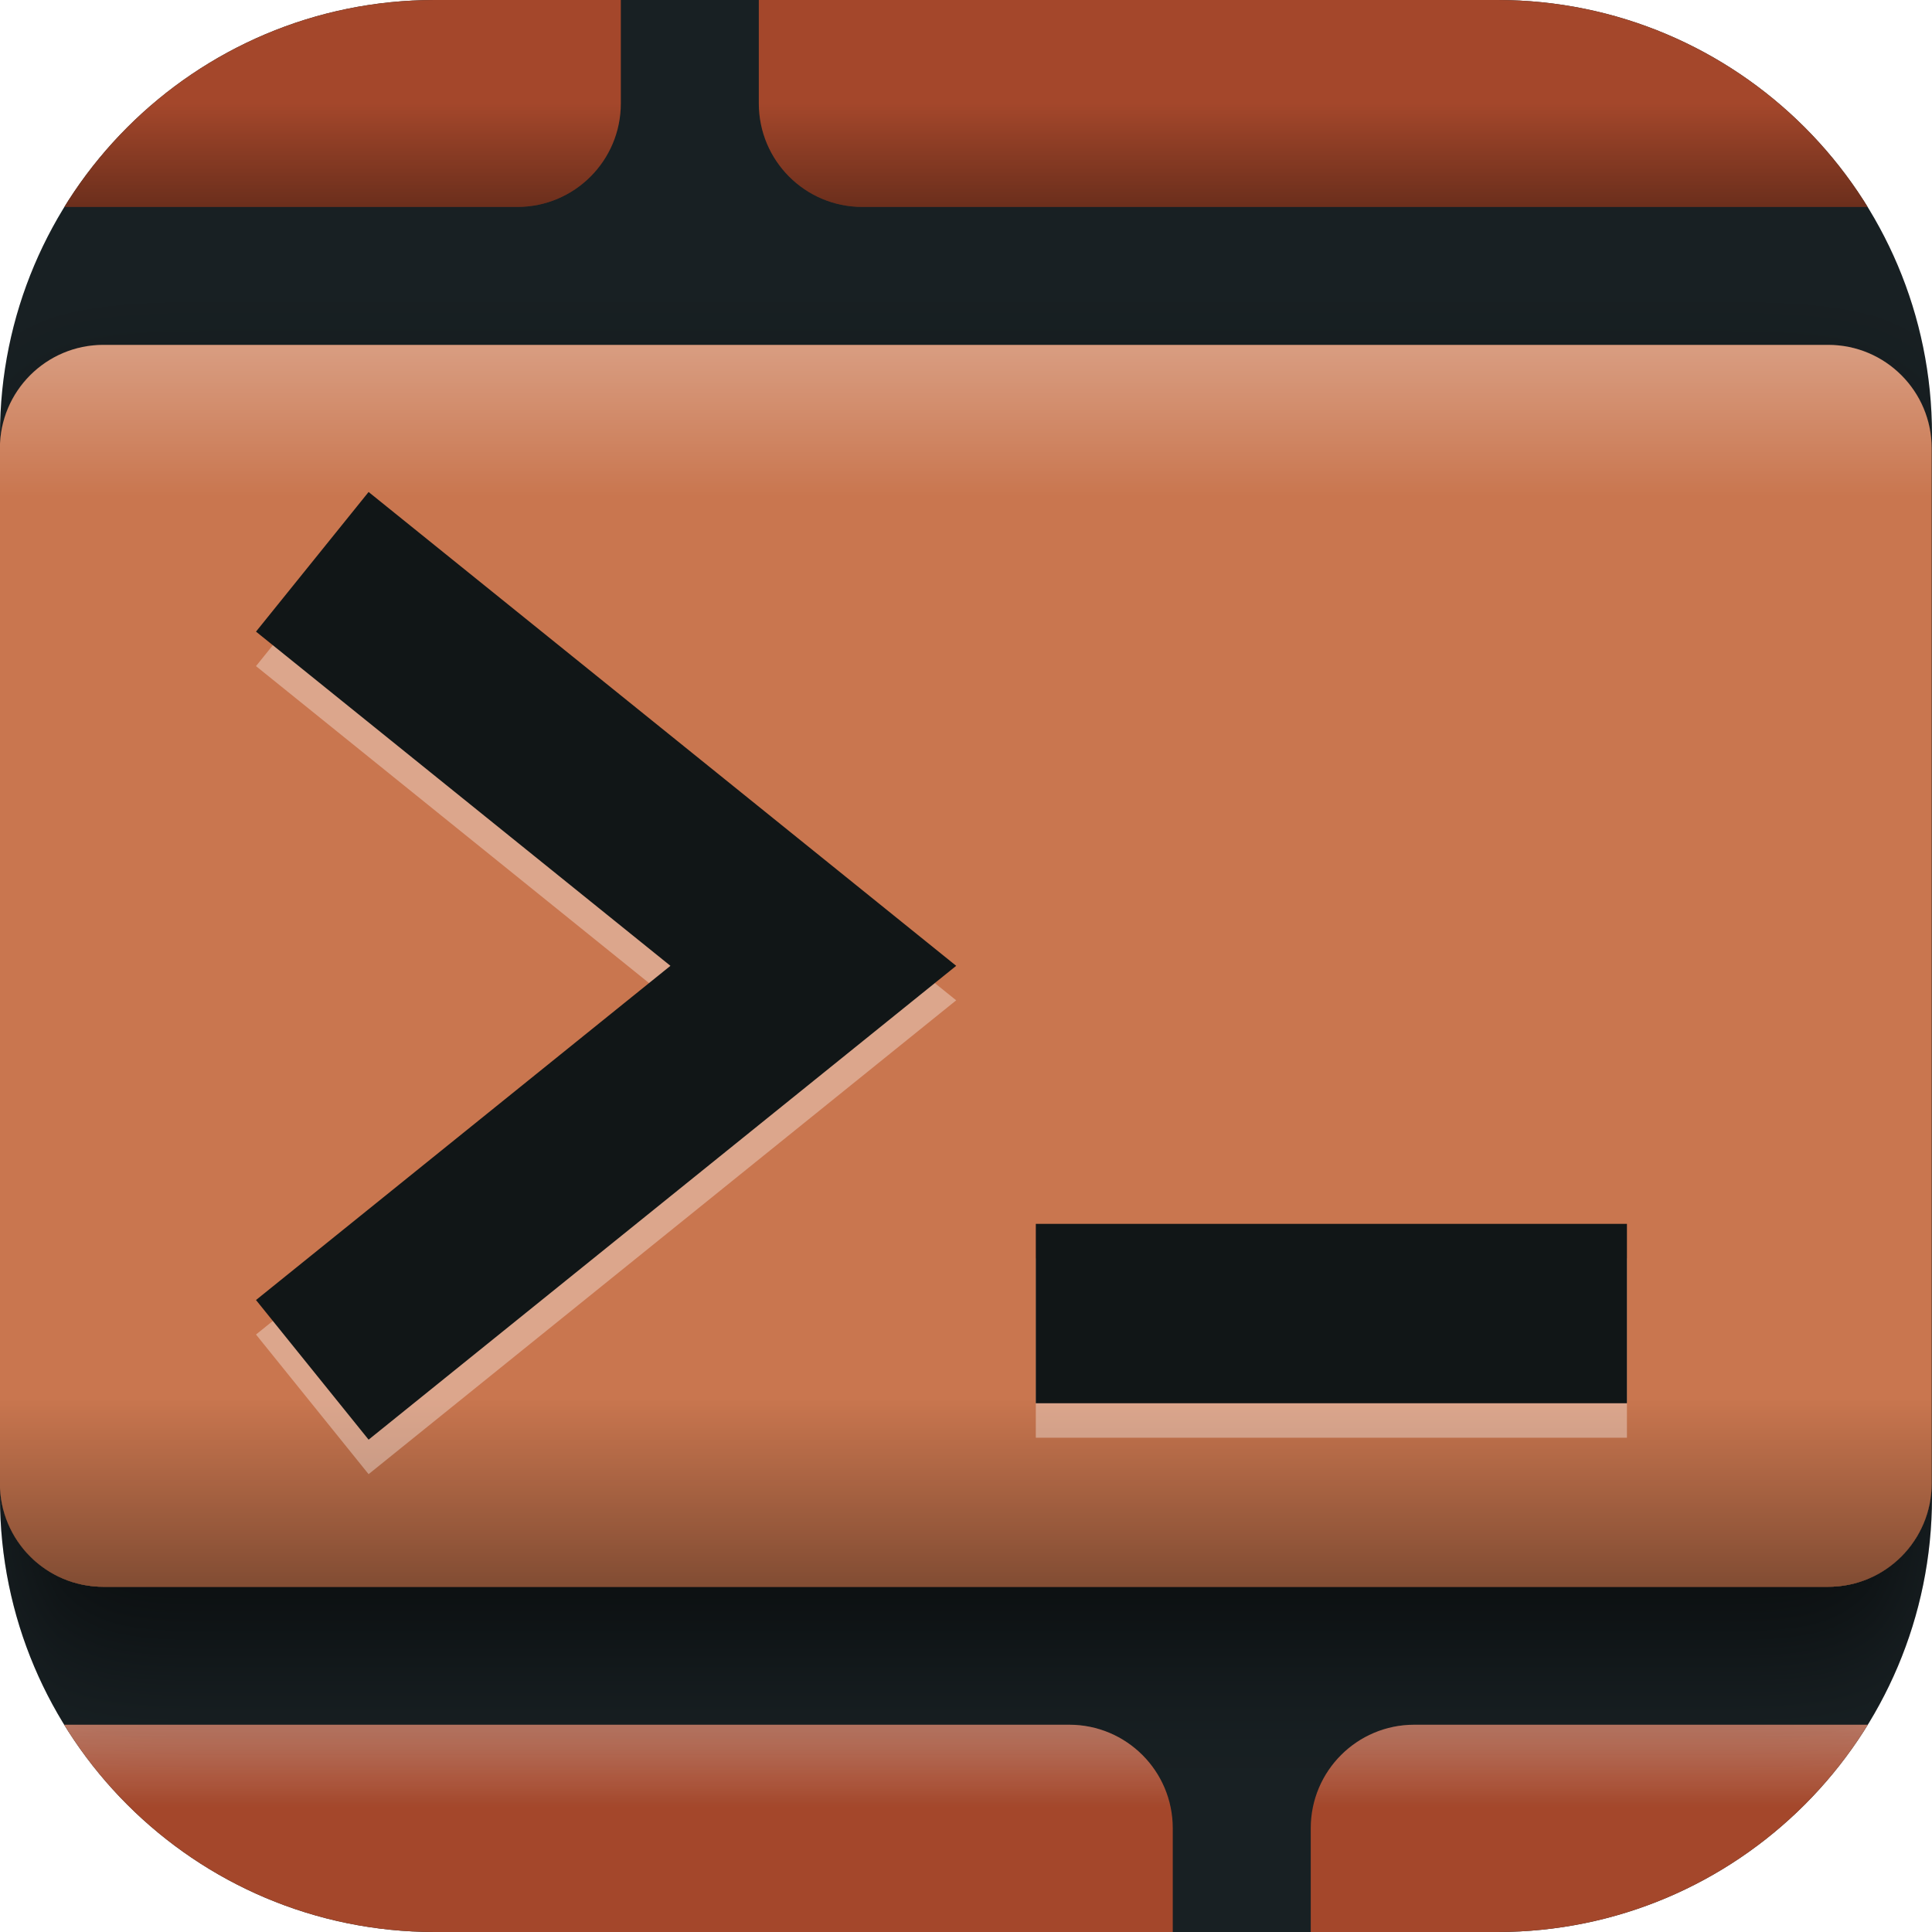
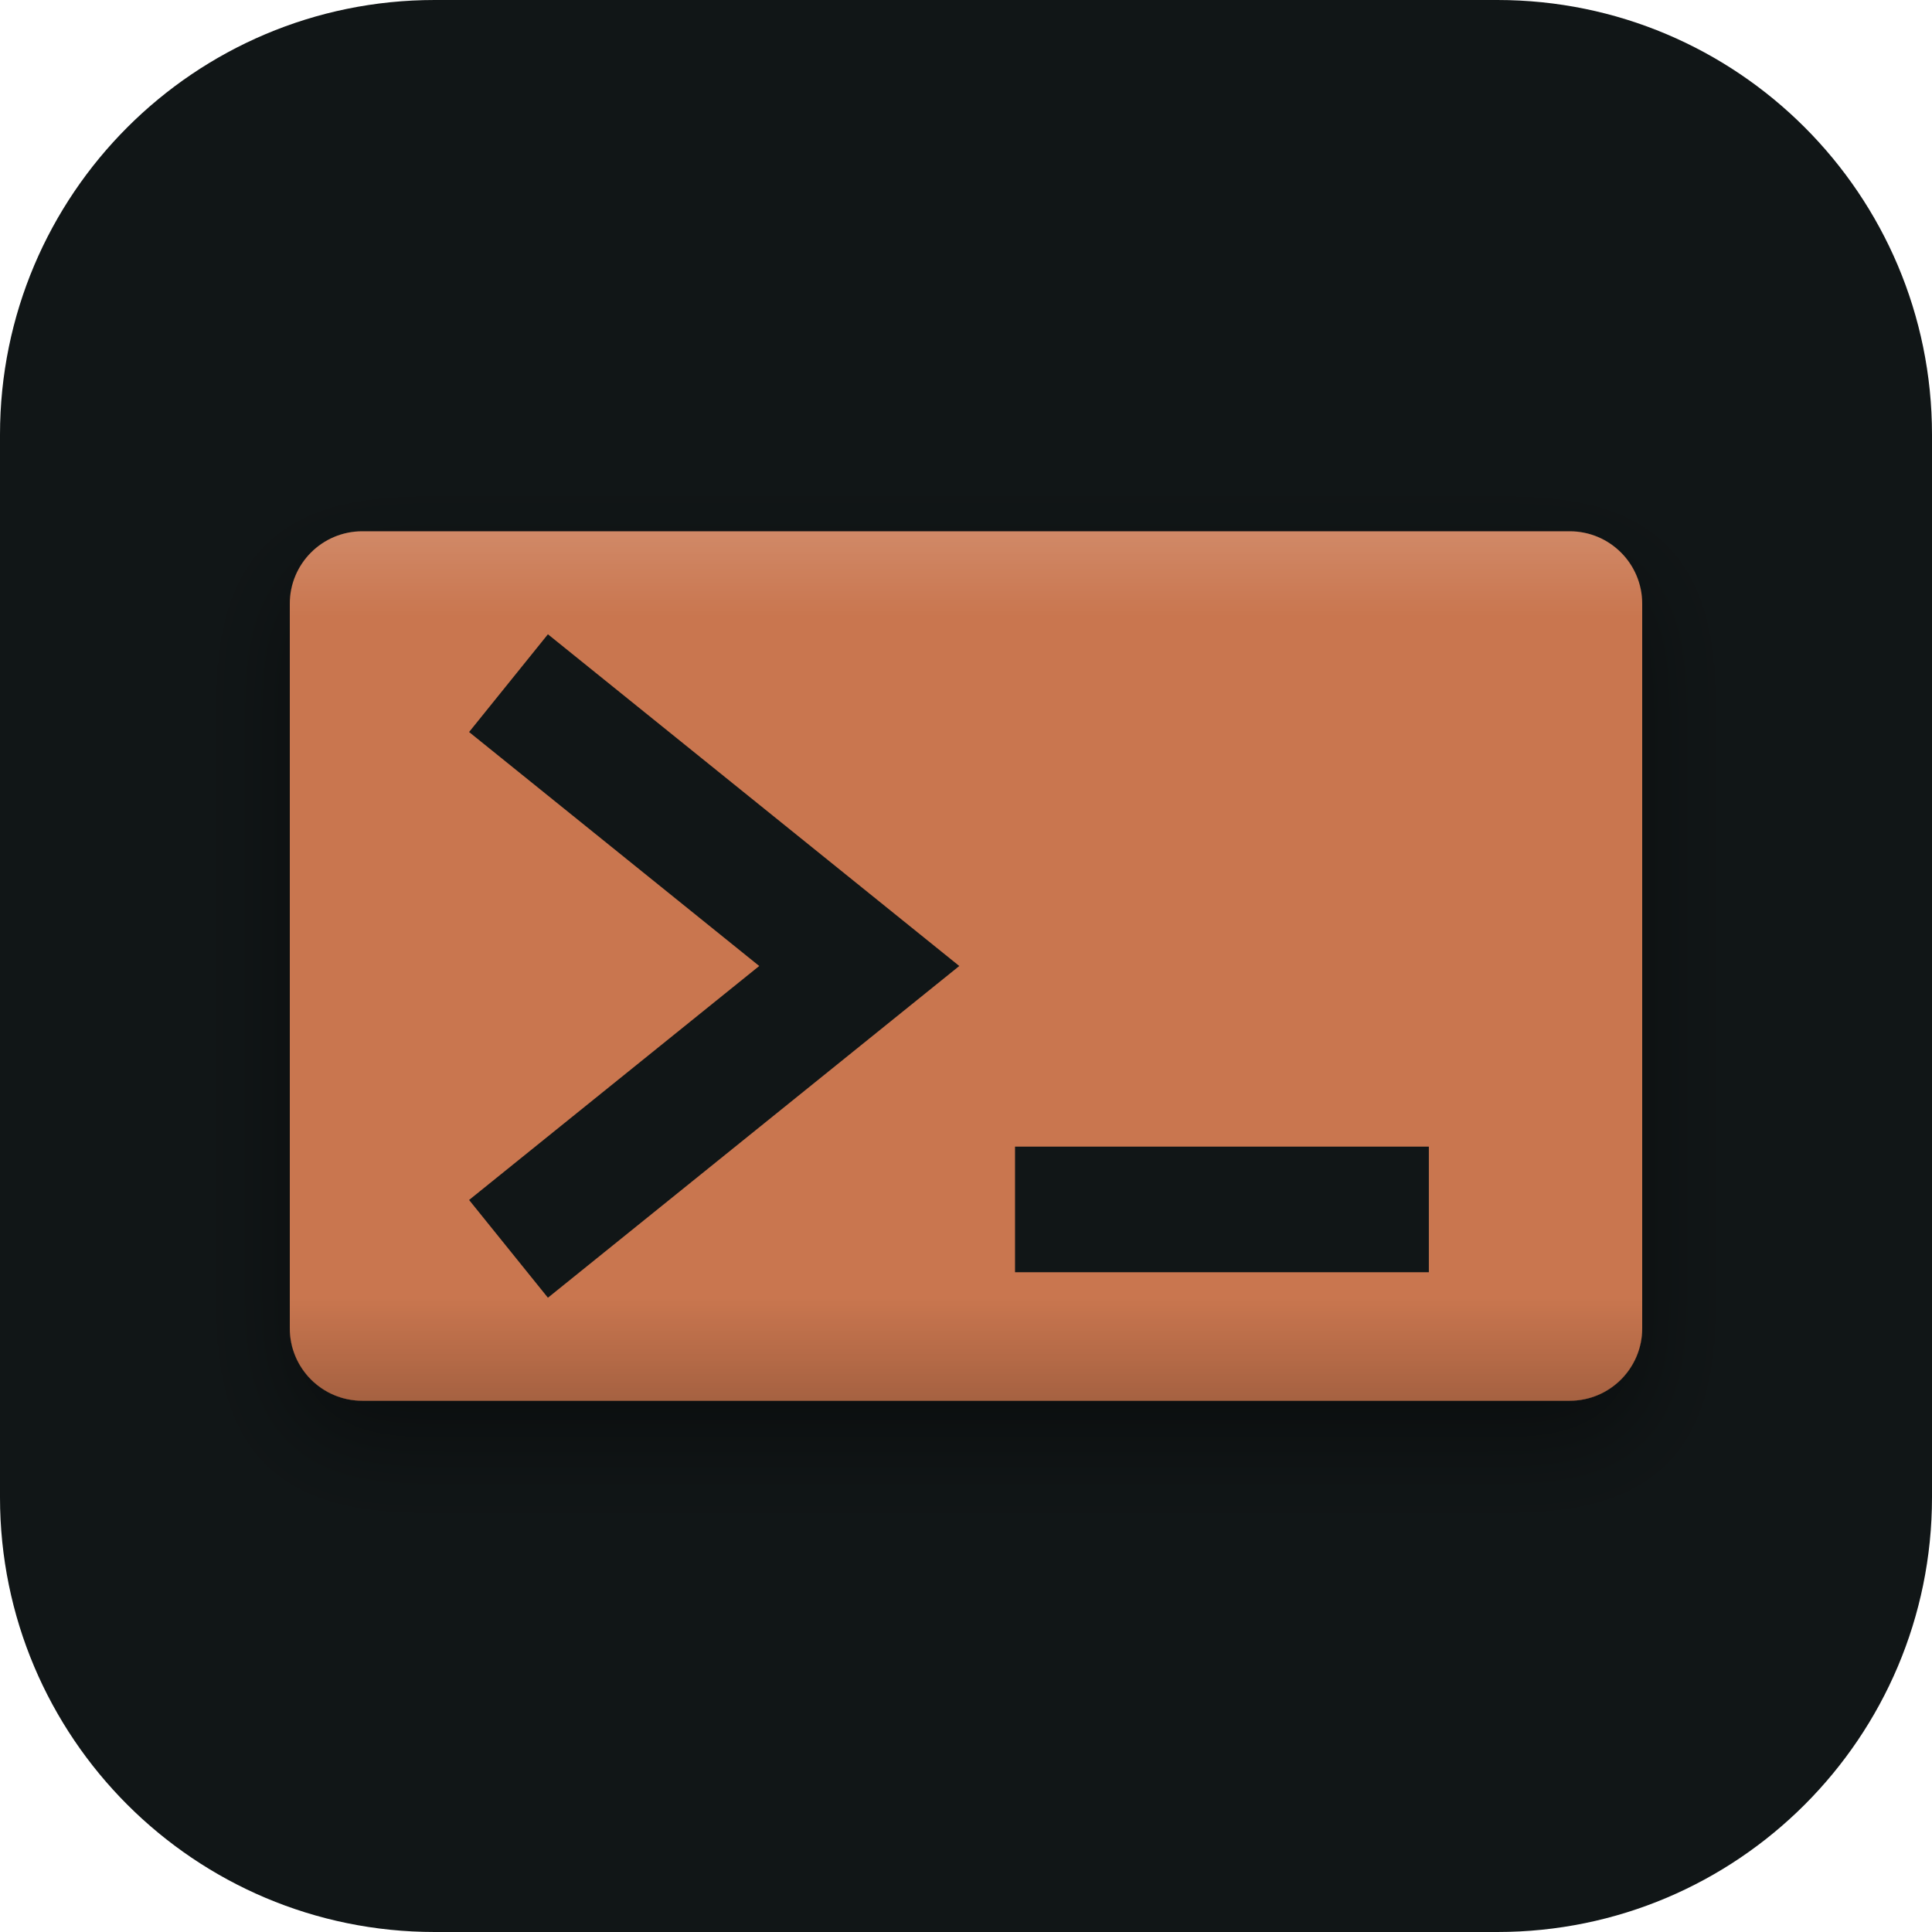
<svg xmlns="http://www.w3.org/2000/svg" viewBox="0 0 100 100" role="img" aria-label="tiili">
  <defs>
    <linearGradient id="bevel" x1="0" y1="0" x2="0" y2="1">
-       <stop offset="0" stop-color="#FFFFFF" stop-opacity="0.28" />
-       <stop offset="0.12" stop-color="#FFFFFF" stop-opacity="0" />
-       <stop offset="0.85" stop-color="#000000" stop-opacity="0" />
-       <stop offset="1" stop-color="#000000" stop-opacity="0.35" />
+       <stop offset="0" stop-color="#FFFFFF" stop-opacity="0.14" />
+       <stop offset="0.1" stop-color="#FFFFFF" stop-opacity="0" />
+       <stop offset="0.88" stop-color="#000000" stop-opacity="0" />
+       <stop offset="1" stop-color="#000000" stop-opacity="0.18" />
    </linearGradient>
    <filter id="drop" x="-20%" y="-20%" width="140%" height="170%">
-       <feDropShadow dx="0" dy="1" stdDeviation="0.9" flood-color="#000000" flood-opacity="0.55" />
+       <feDropShadow dx="0" dy="0.8" stdDeviation="1" flood-color="#000000" flood-opacity="0.4" />
    </filter>
    <clipPath id="tile">
      <rect width="100" height="100" rx="22.5" />
    </clipPath>
  </defs>
-   <rect width="100" height="100" rx="22.5" fill="#182023" />
+   <rect width="100" height="100" rx="22.5" fill="#111617" />
  <g clip-path="url(#tile)">
-     <g transform="translate(-42.857 -25) scale(3.571)">
-       <rect x="-4" y="0" width="25" height="10" rx="1.5" fill="#A4472B" />
-       <rect x="-4" y="0" width="25" height="10" rx="1.5" fill="url(#bevel)" />
-       <rect x="23" y="0" width="25" height="10" rx="1.5" fill="#A4472B" />
-       <rect x="23" y="0" width="25" height="10" rx="1.5" fill="url(#bevel)" />
-       <rect x="0" y="12" width="10" height="18" rx="1.5" fill="#A4472B" />
-       <rect x="0" y="12" width="10" height="18" rx="1.5" fill="url(#bevel)" />
-       <rect x="42" y="12" width="10" height="18" rx="1.5" fill="#A4472B" />
-       <rect x="42" y="12" width="10" height="18" rx="1.5" fill="url(#bevel)" />
-       <rect x="4" y="32" width="25" height="10" rx="1.5" fill="#A4472B" />
-       <rect x="4" y="32" width="25" height="10" rx="1.5" fill="url(#bevel)" />
-       <rect x="31" y="32" width="25" height="10" rx="1.5" fill="#A4472B" />
-       <rect x="31" y="32" width="25" height="10" rx="1.5" fill="url(#bevel)" />
+     <g transform="translate(-15 -2.5) scale(2.5)">
      <g filter="url(#drop)">
        <rect x="12" y="12" width="28" height="18" rx="1.5" fill="#C9764F" />
      </g>
      <rect x="12" y="12" width="28" height="18" rx="1.5" fill="url(#bevel)" />
-       <path d="M17.54 16.46 L23.79 21.5 L17.54 26.54" fill="none" stroke="rgba(255,255,255,0.35)" stroke-width="2.6" stroke-linecap="square" stroke-linejoin="miter" />
-       <rect x="27.015" y="25.24" width="8.568" height="2.6" fill="rgba(255,255,255,0.35)" />
      <path d="M17.54 15.96 L23.79 21 L17.54 26.04" fill="none" stroke="#111617" stroke-width="2.6" stroke-linecap="square" stroke-linejoin="miter" />
      <rect x="27.015" y="24.74" width="8.568" height="2.6" fill="#111617" />
    </g>
  </g>
</svg>
